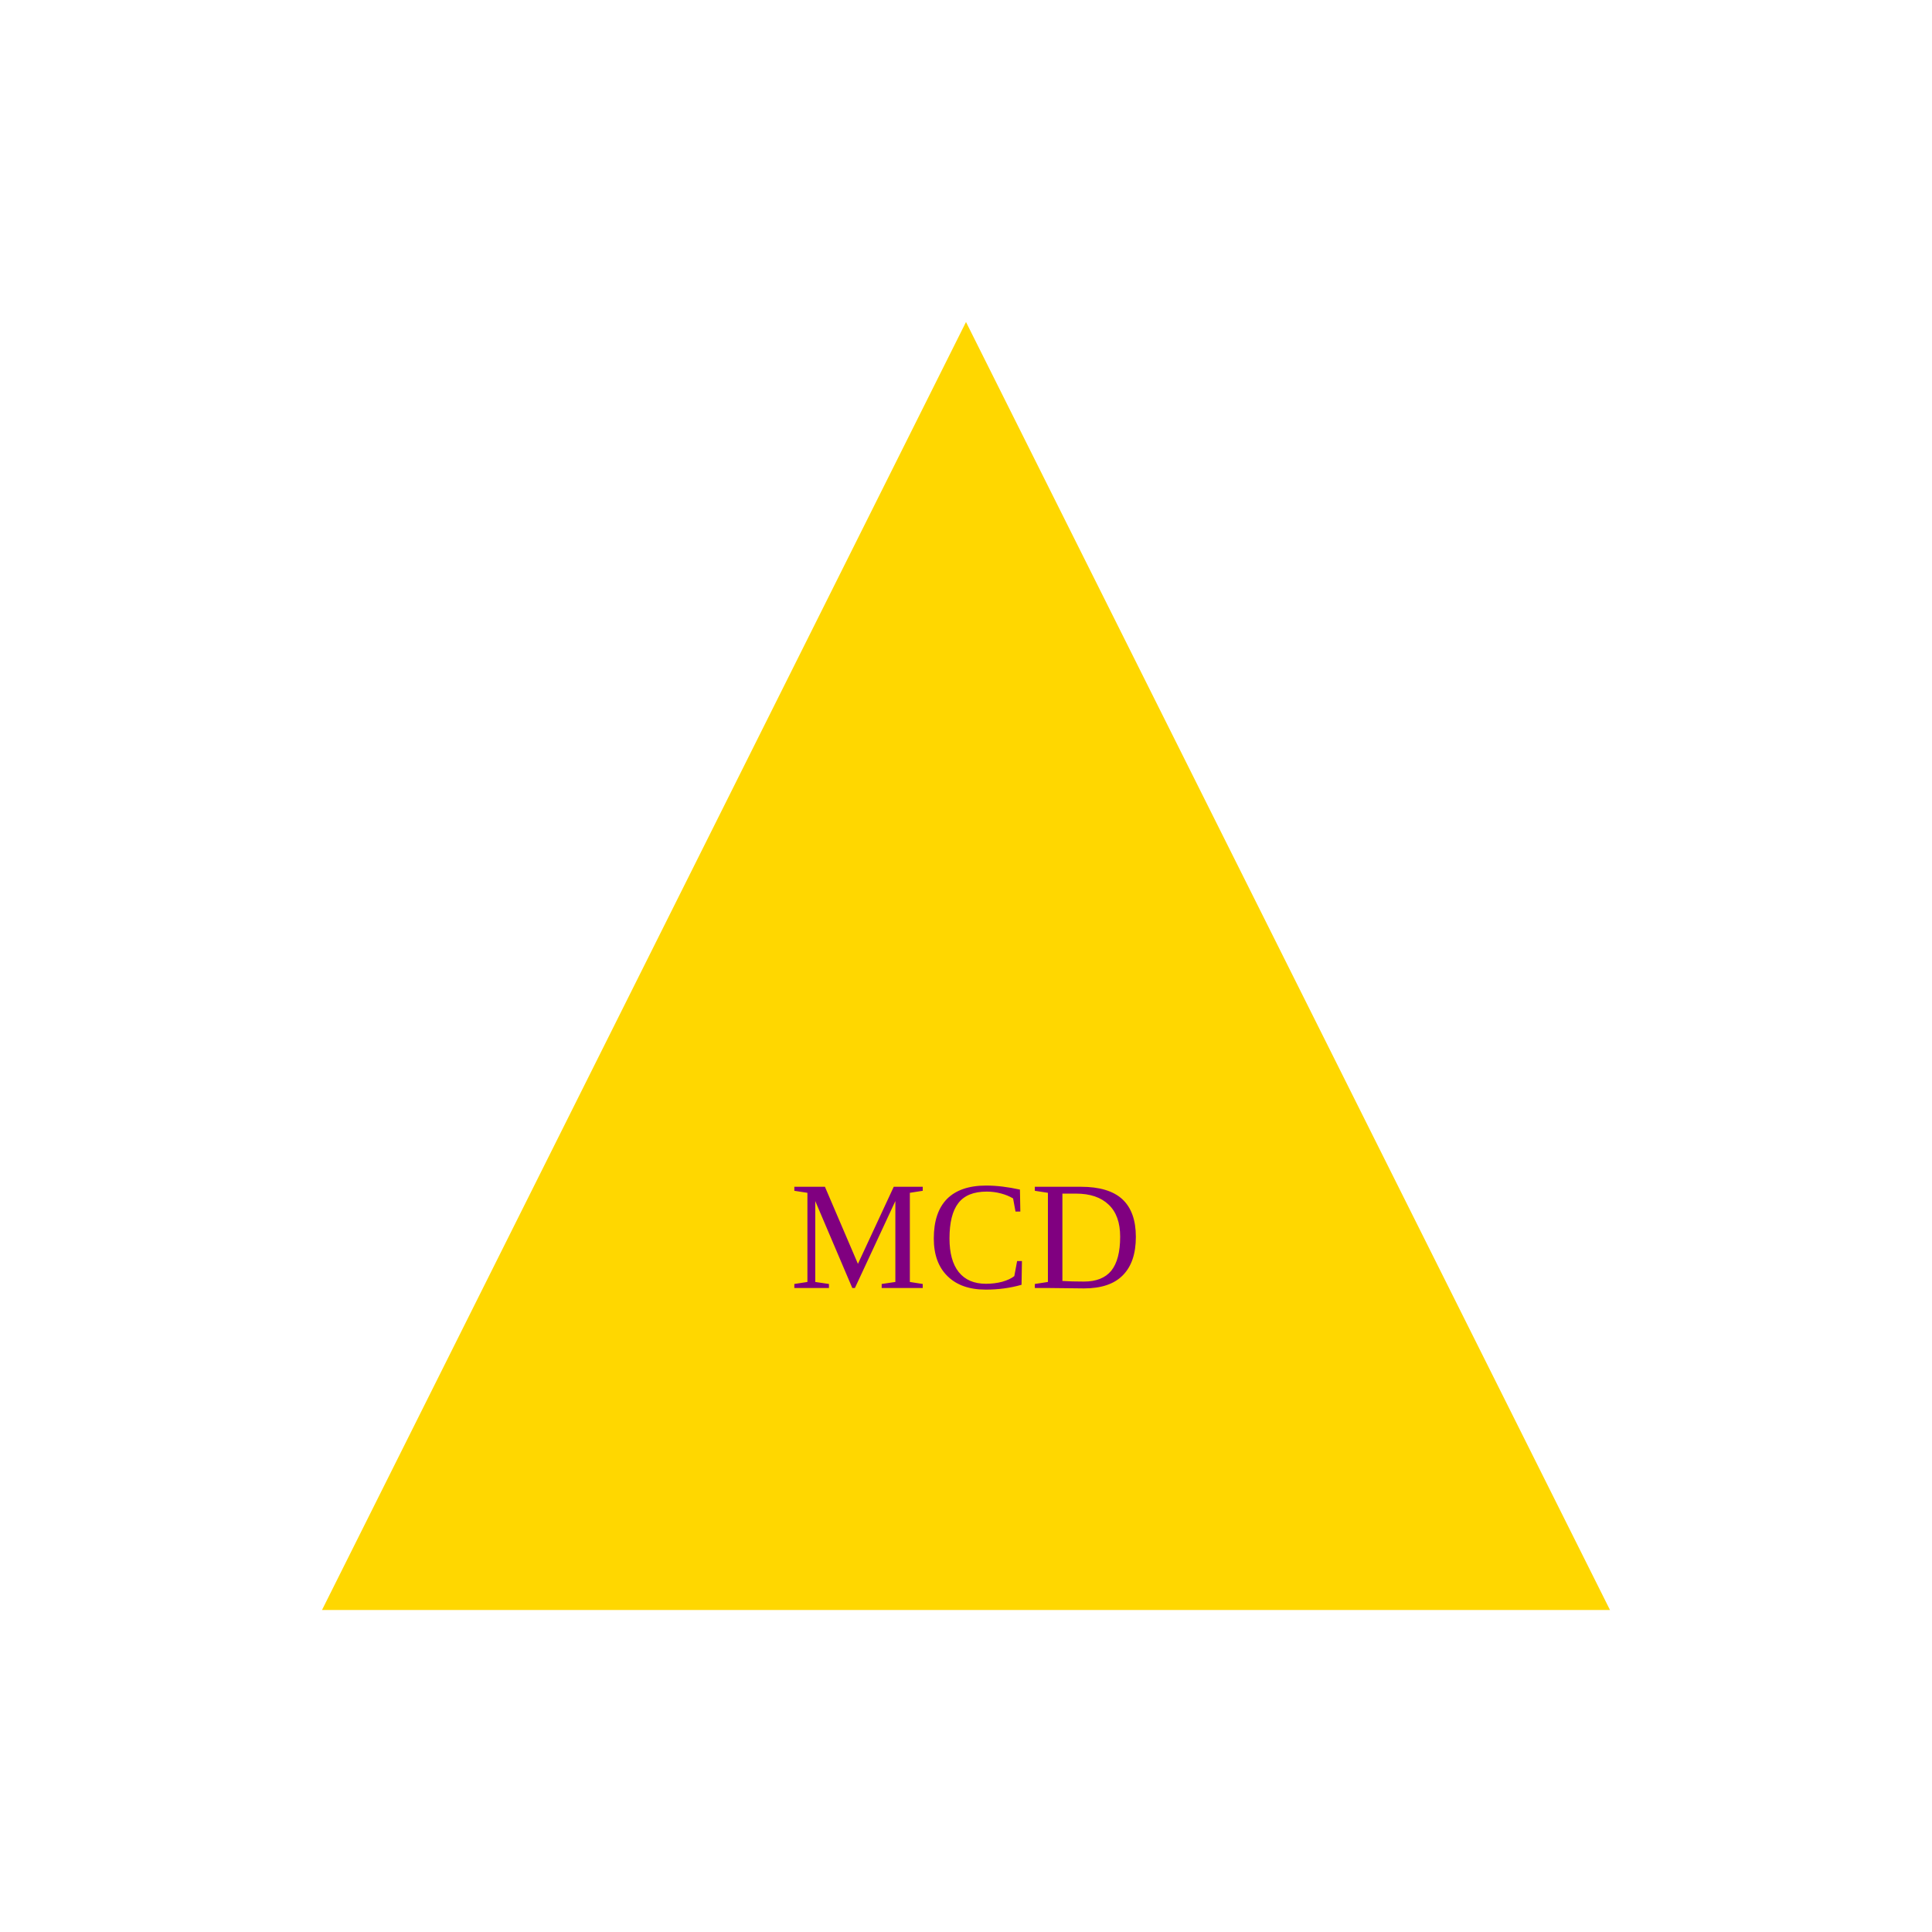
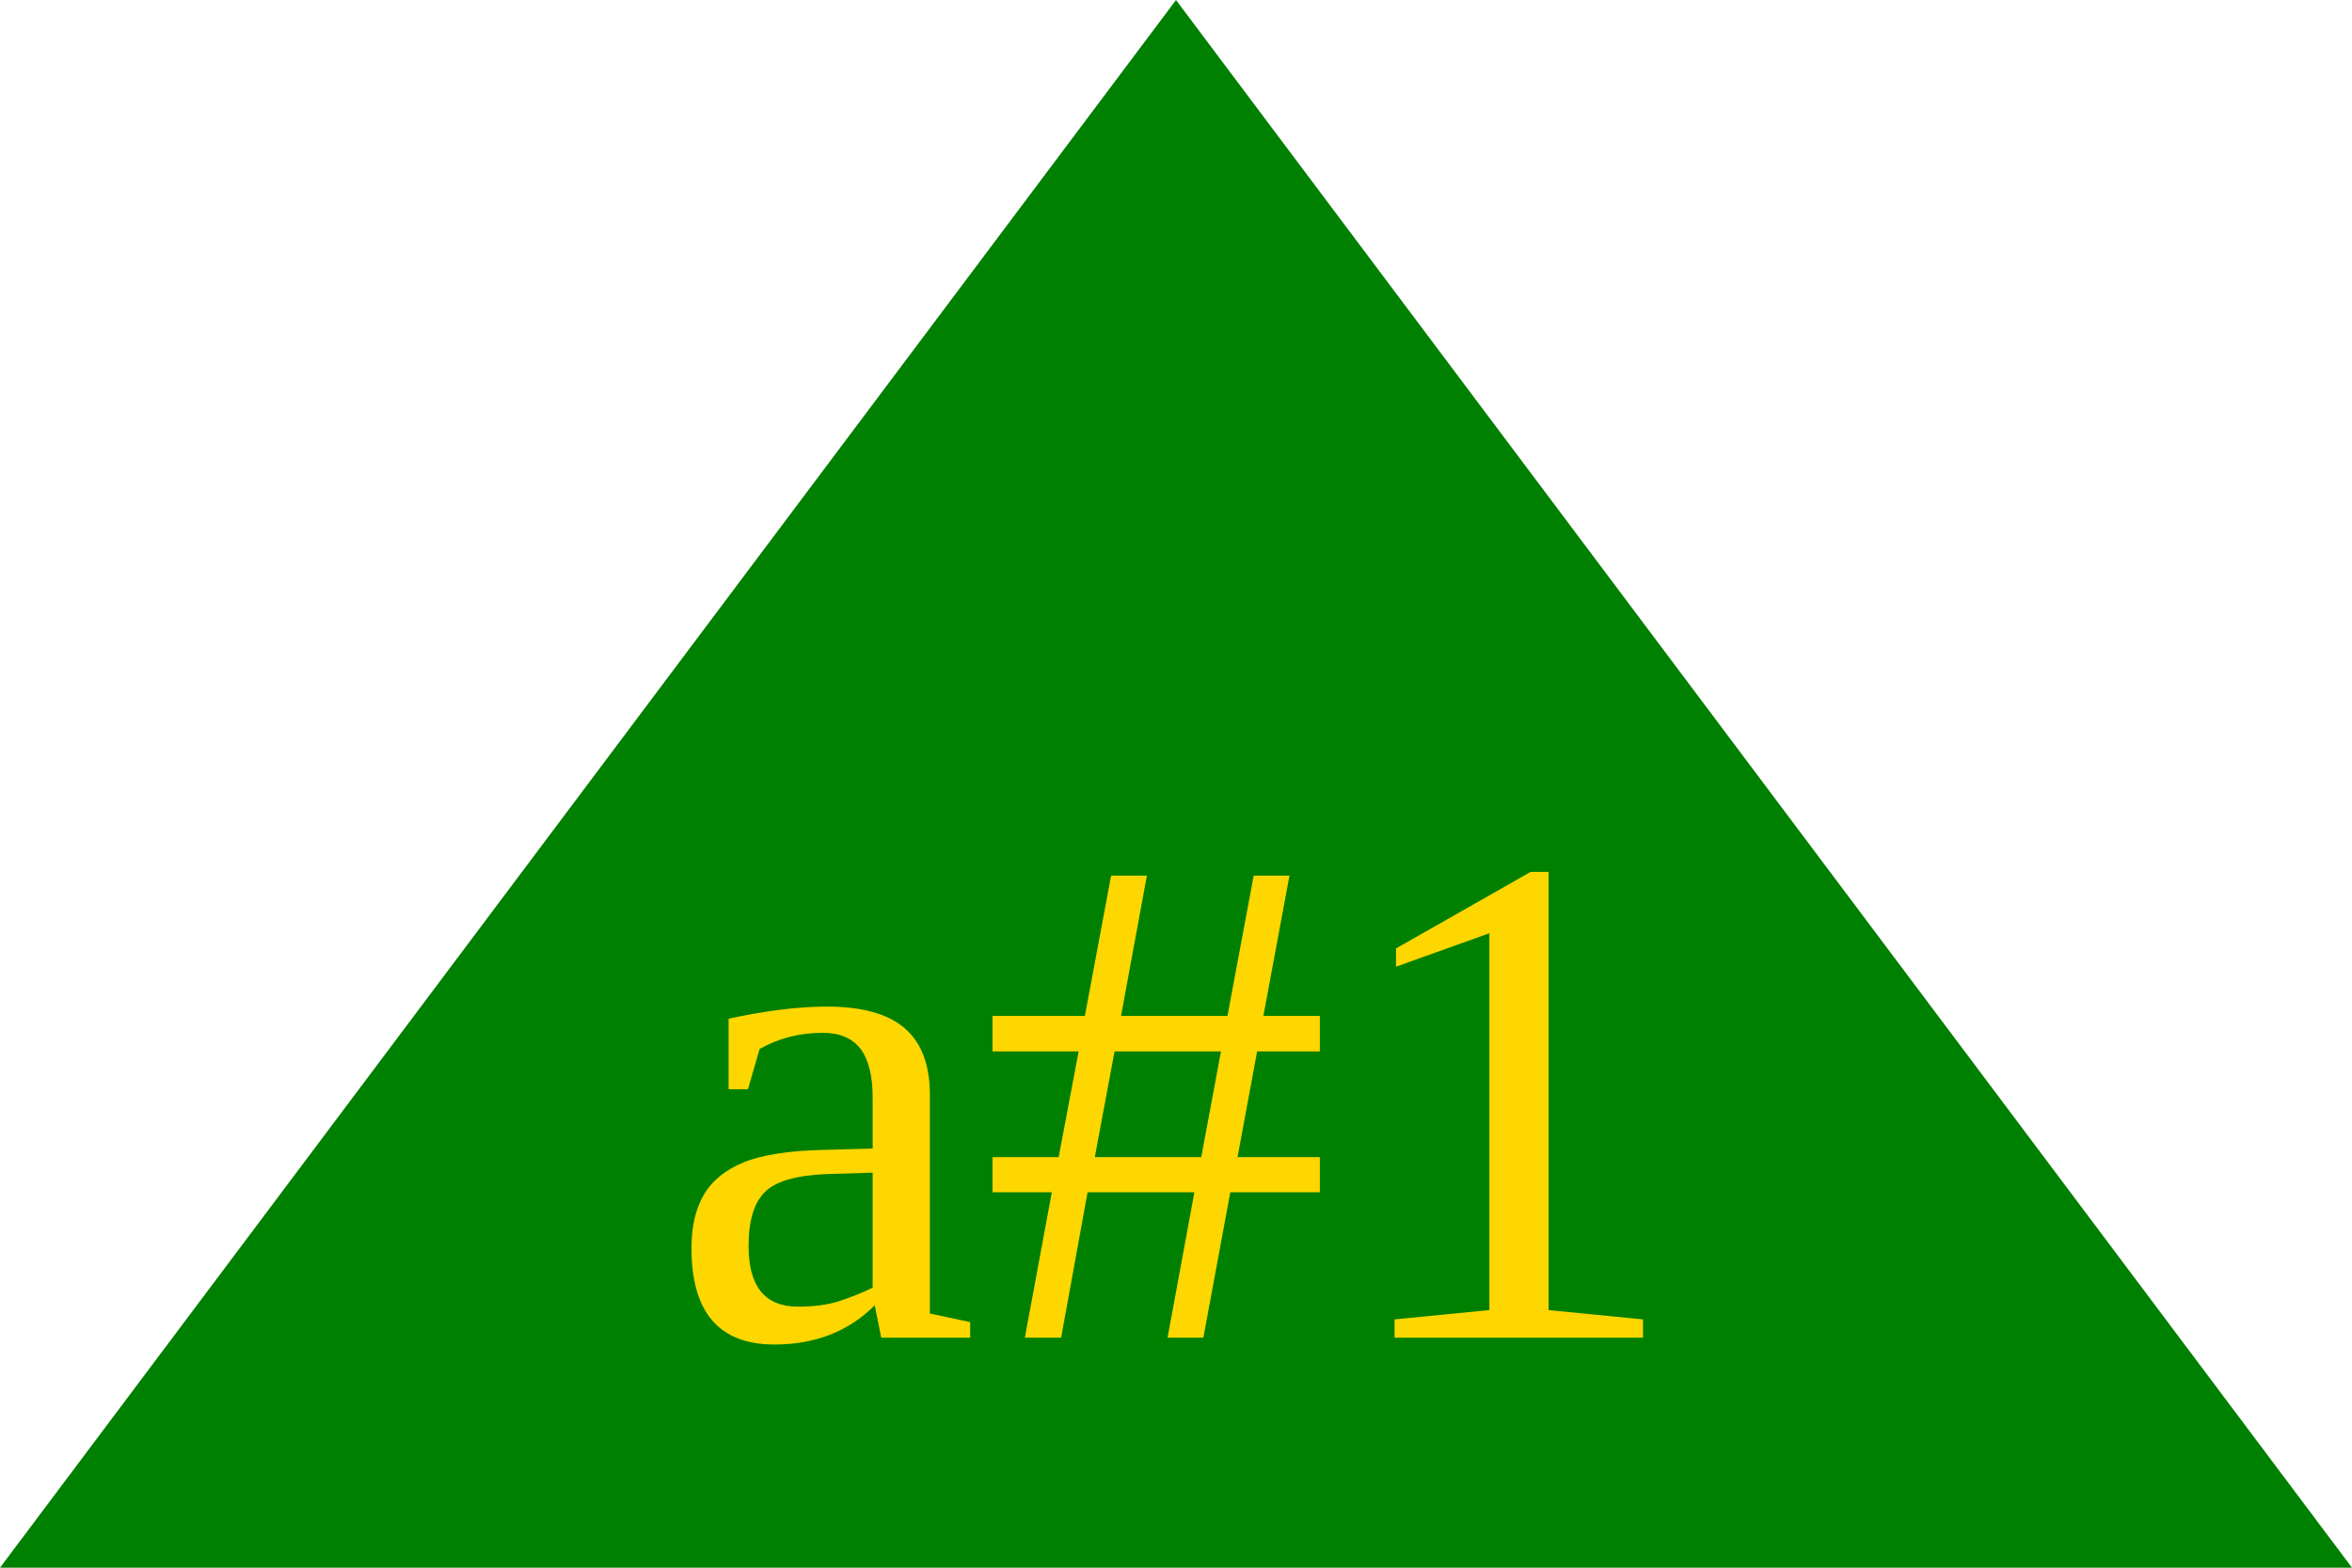
- <svg xmlns="http://www.w3.org/2000/svg" width="150" height="150">
-   <polygon points="75,25 25,125 125,125" style="fill:gold" />
-   <text x="75" y="100" fill="purple" text-anchor="middle">MCD</text>
+ <svg xmlns="http://www.w3.org/2000/svg" width="300" height="200">
+   <polygon points="150,0 0,200 300,200" style="fill:green" />
+   <text x="150" y="150" fill="gold" text-anchor="middle" dominant-baseline="middle" font-size="90">a#1</text>
</svg>
